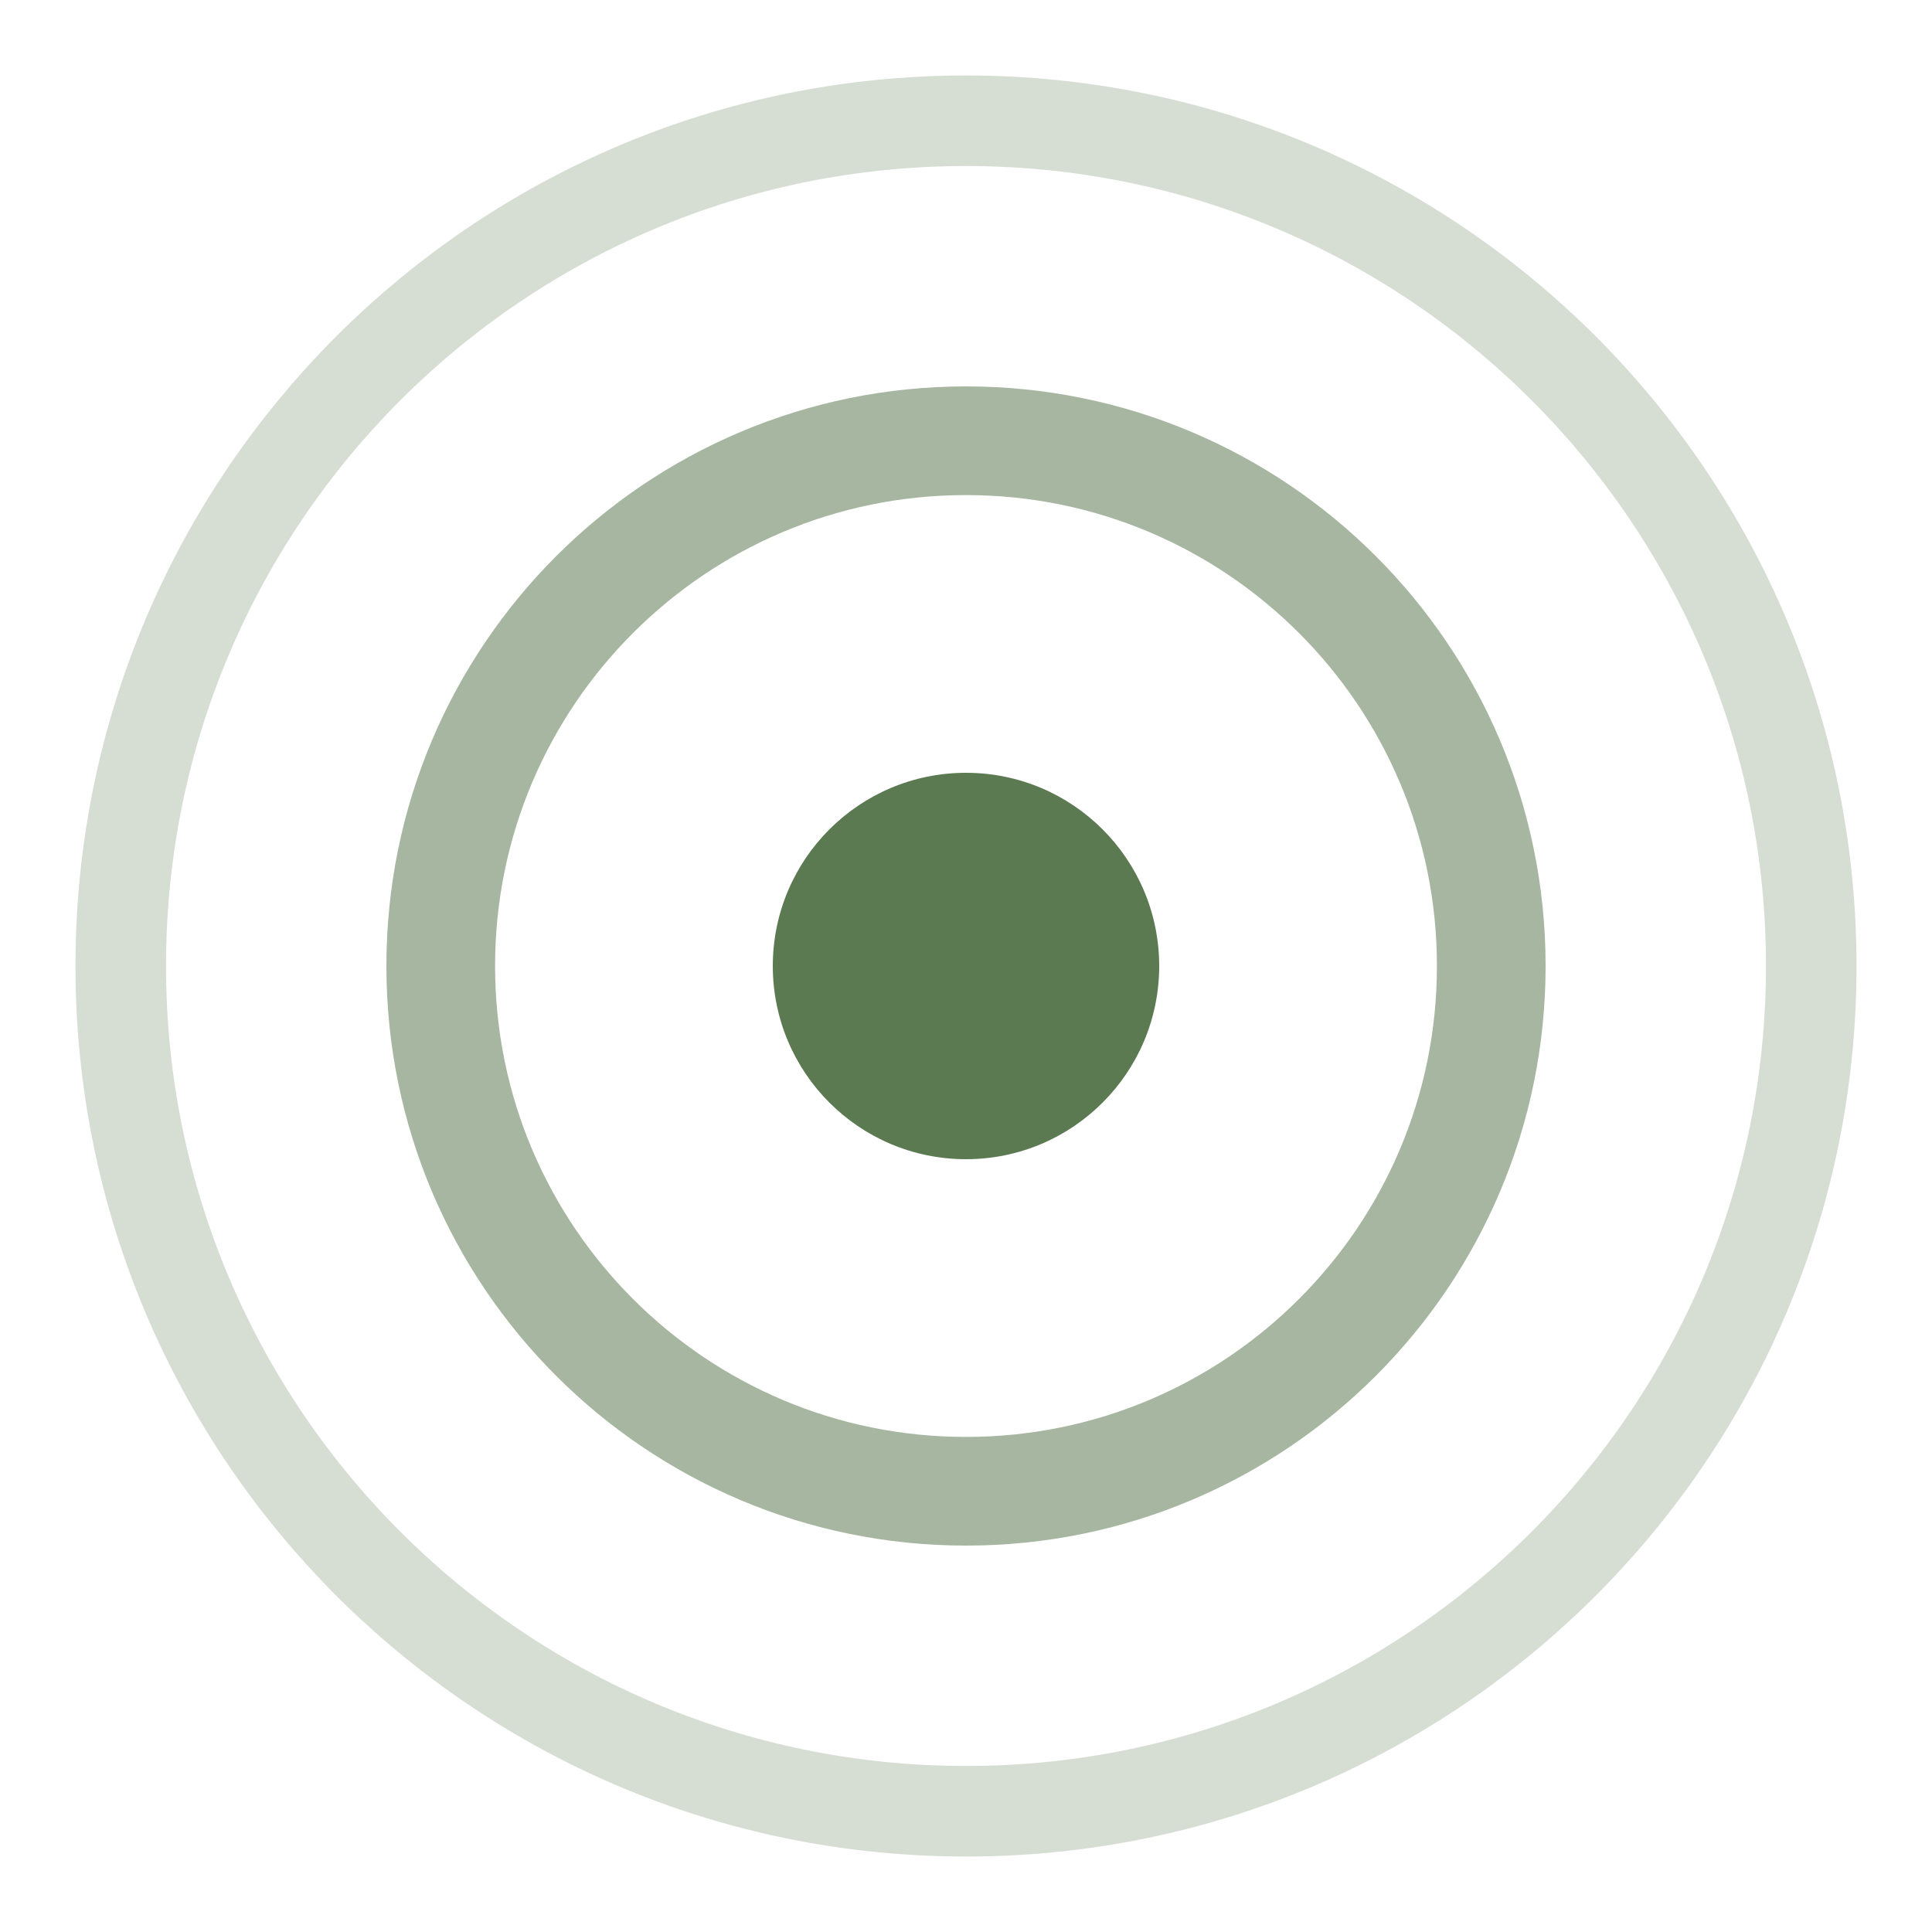
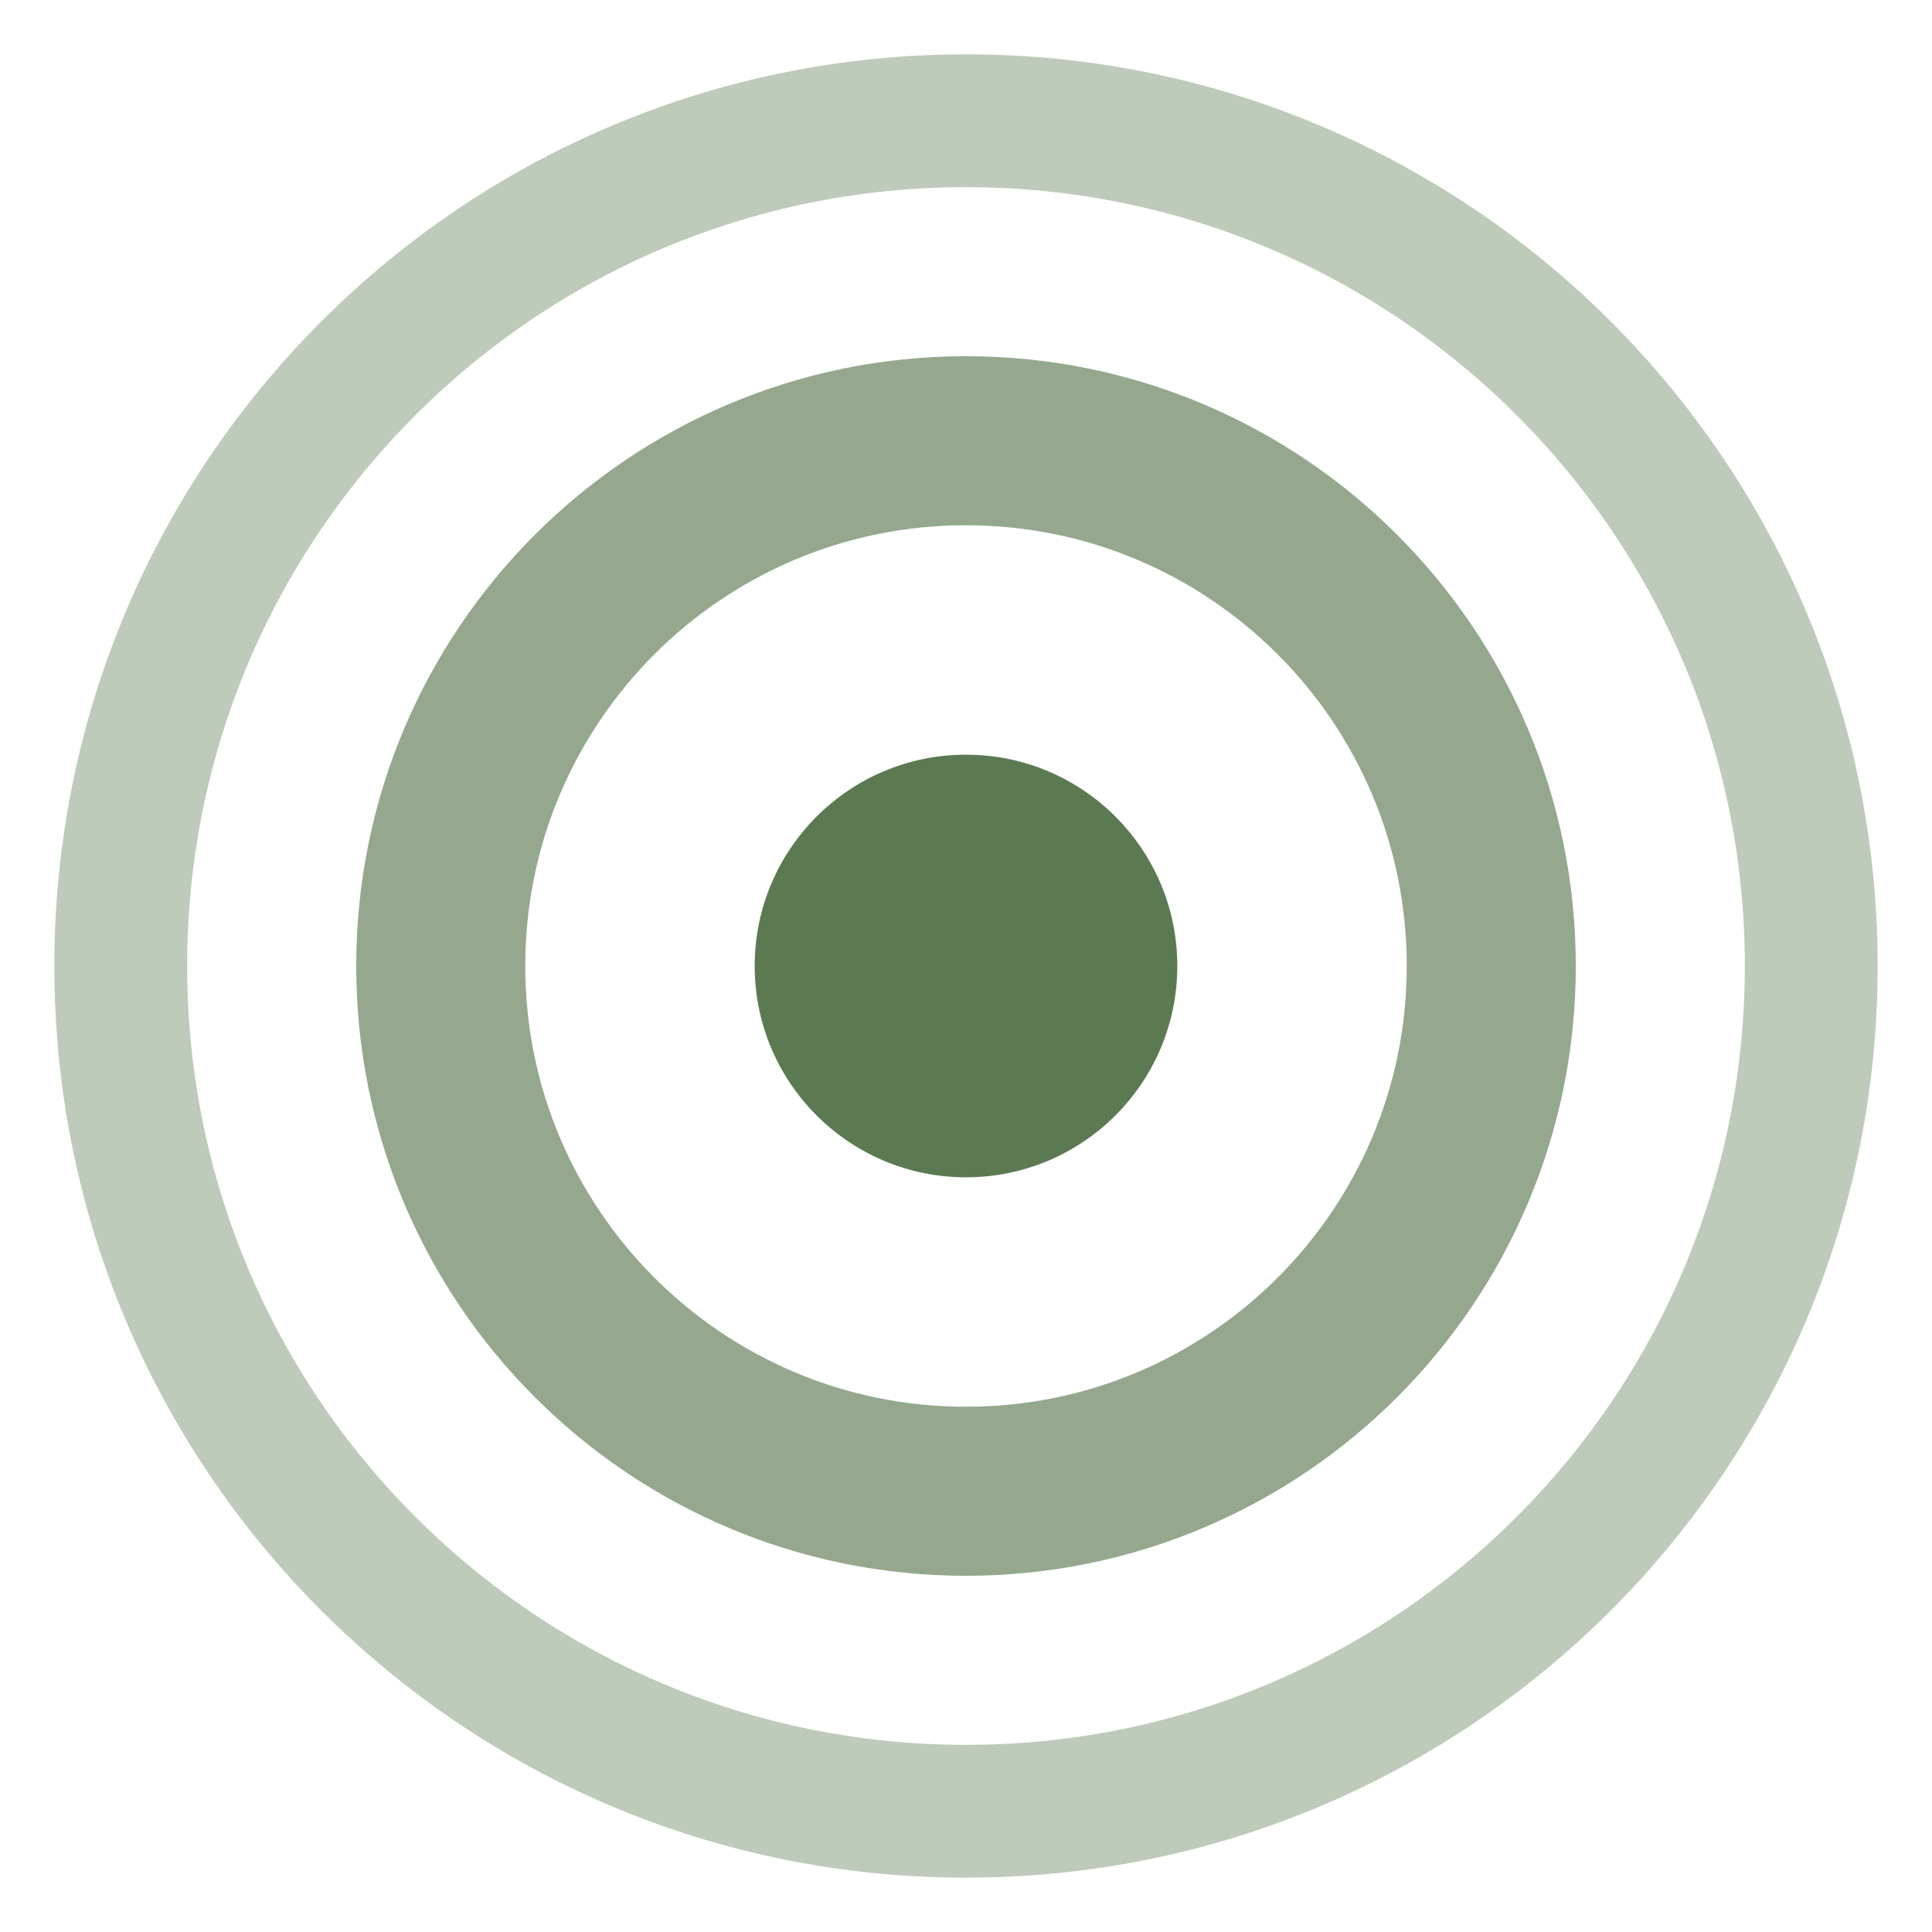
<svg xmlns="http://www.w3.org/2000/svg" width="32" height="32" viewBox="0 0 32 32" fill="none">
-   <circle cx="16" cy="16" r="3.2" fill="#5C7A52" />
-   <circle cx="16" cy="16" r="8.7" stroke="#5C7A52" stroke-width="1.8" opacity=".55" />
-   <circle cx="16" cy="16" r="14" stroke="#5C7A52" stroke-width="1.5" opacity=".25" />
+   <circle cx="16" cy="16" r="3.5" fill="#5C7A52" />
+   <circle cx="16" cy="16" r="8.7" stroke="#5C7A52" stroke-width="2.8" opacity=".65" />
+   <circle cx="16" cy="16" r="14" stroke="#5C7A52" stroke-width="2.2" opacity=".4" />
</svg>
